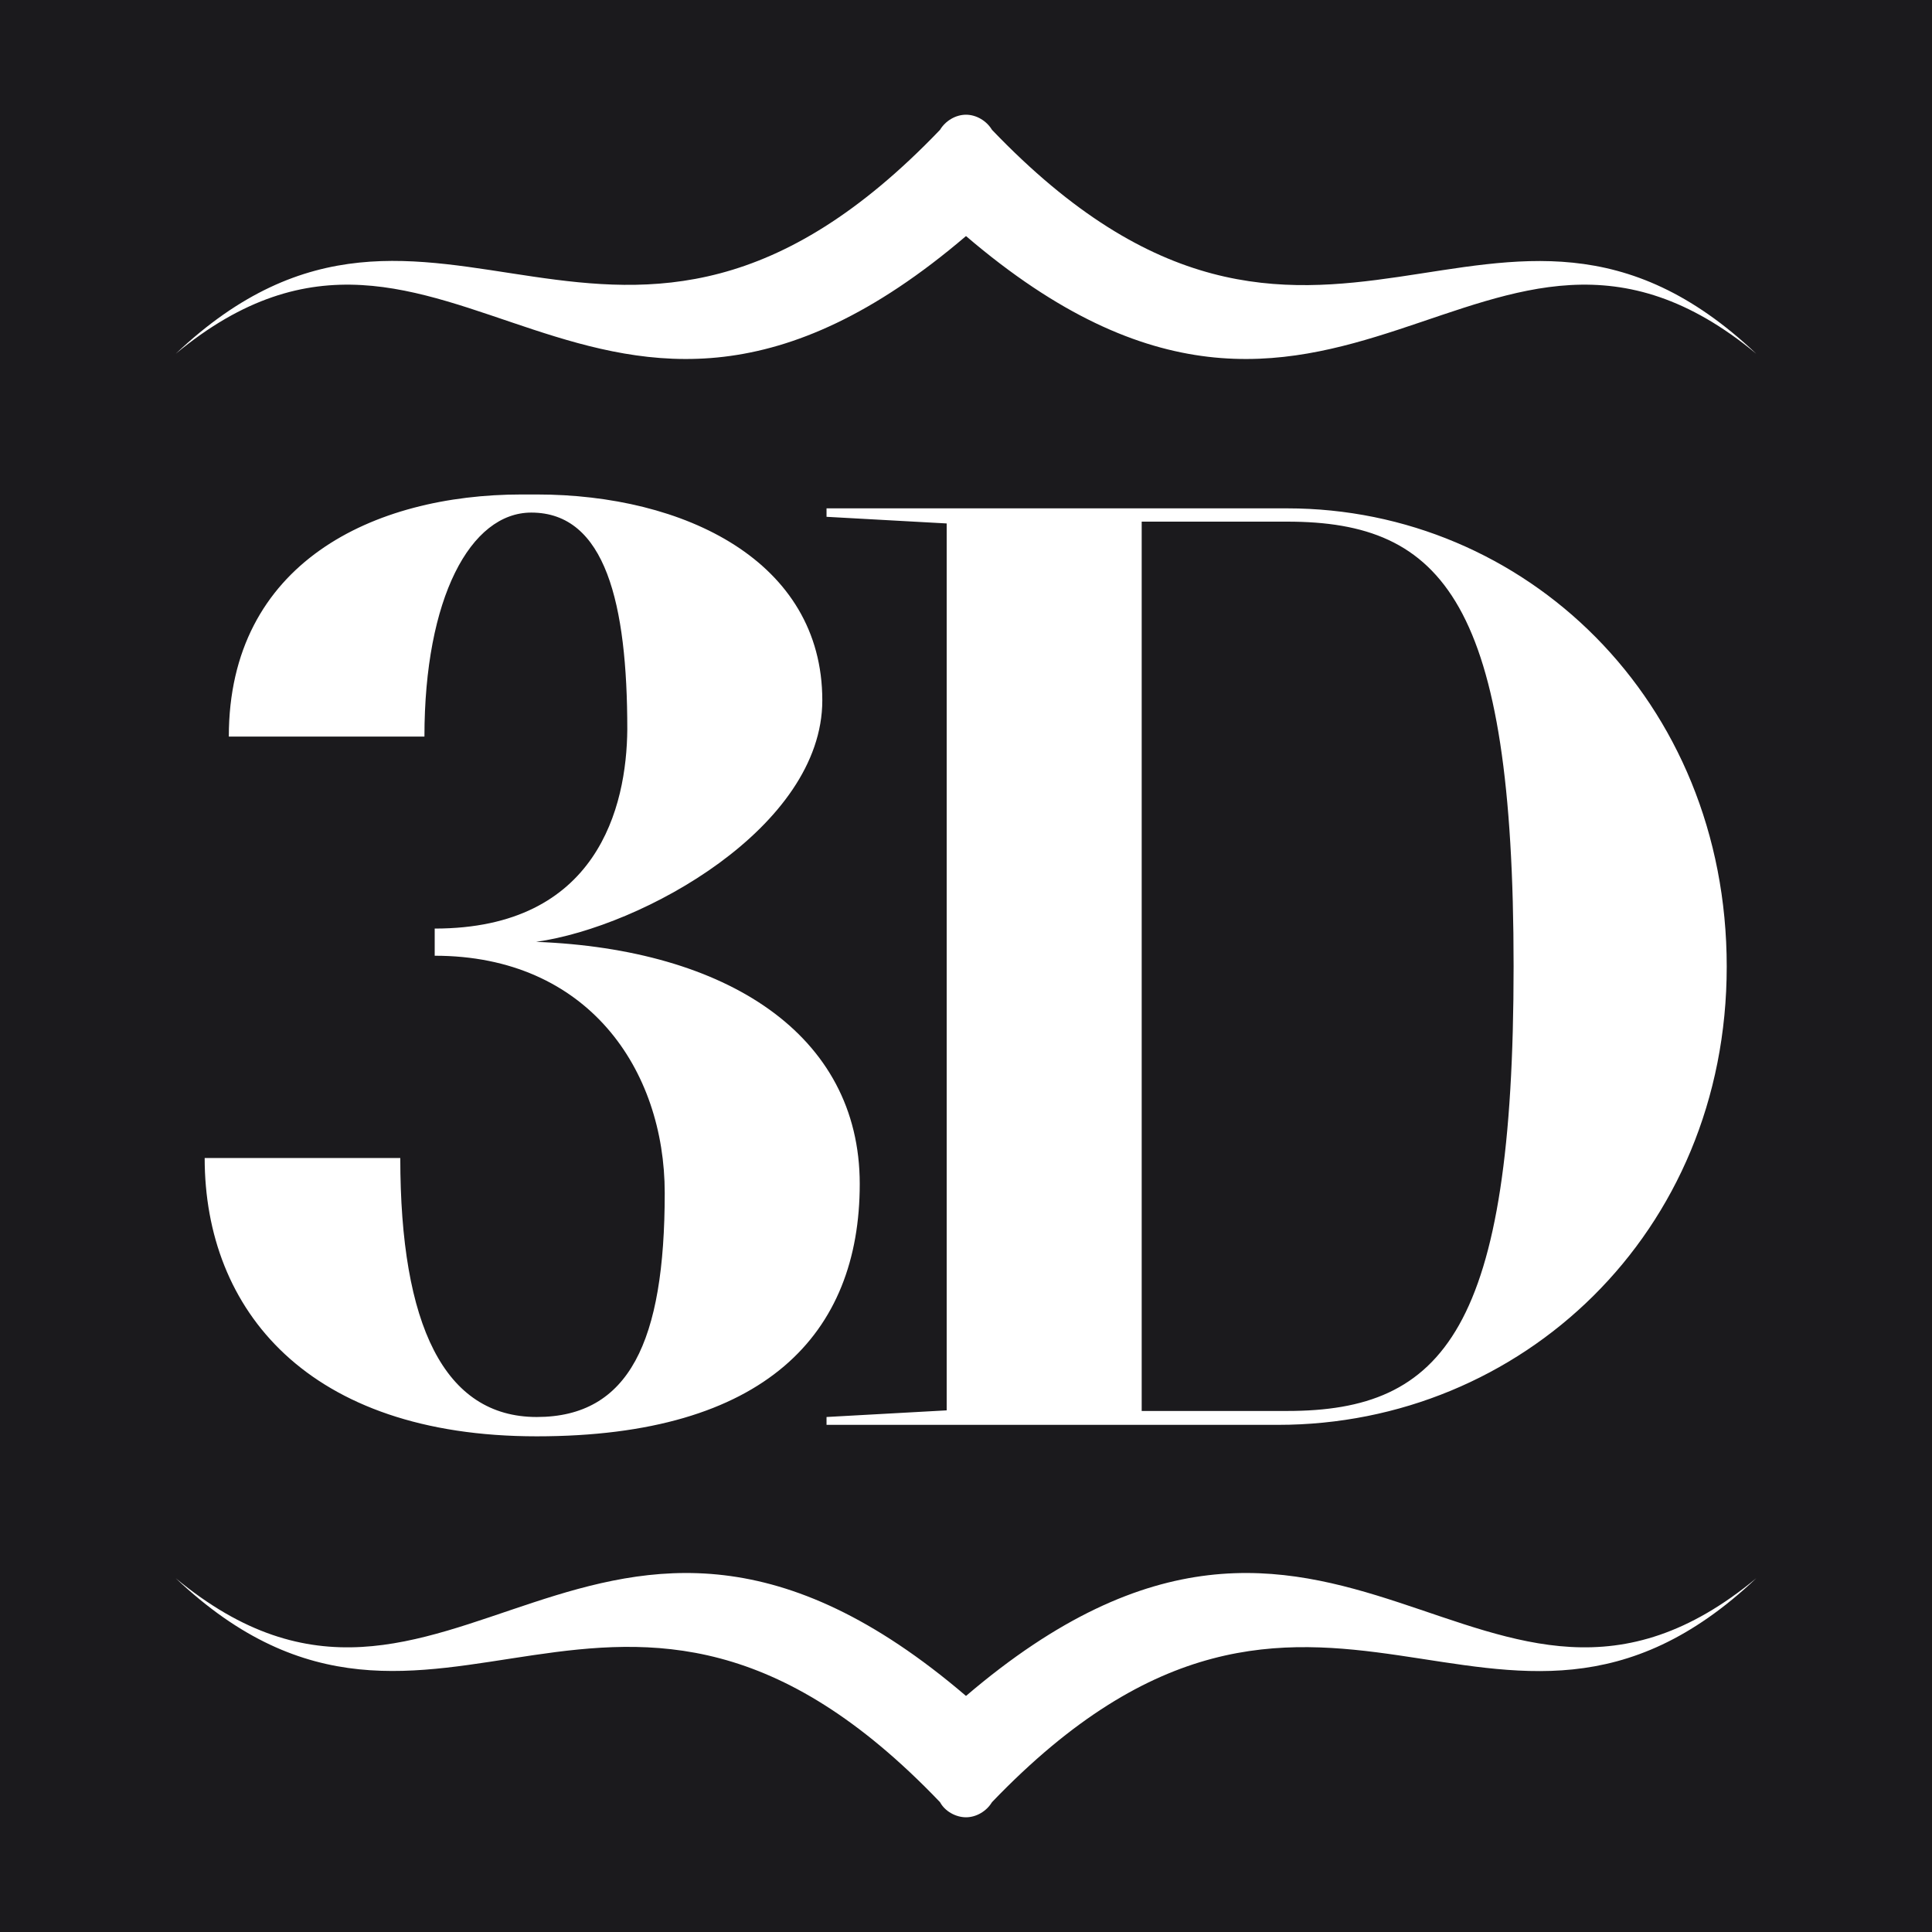
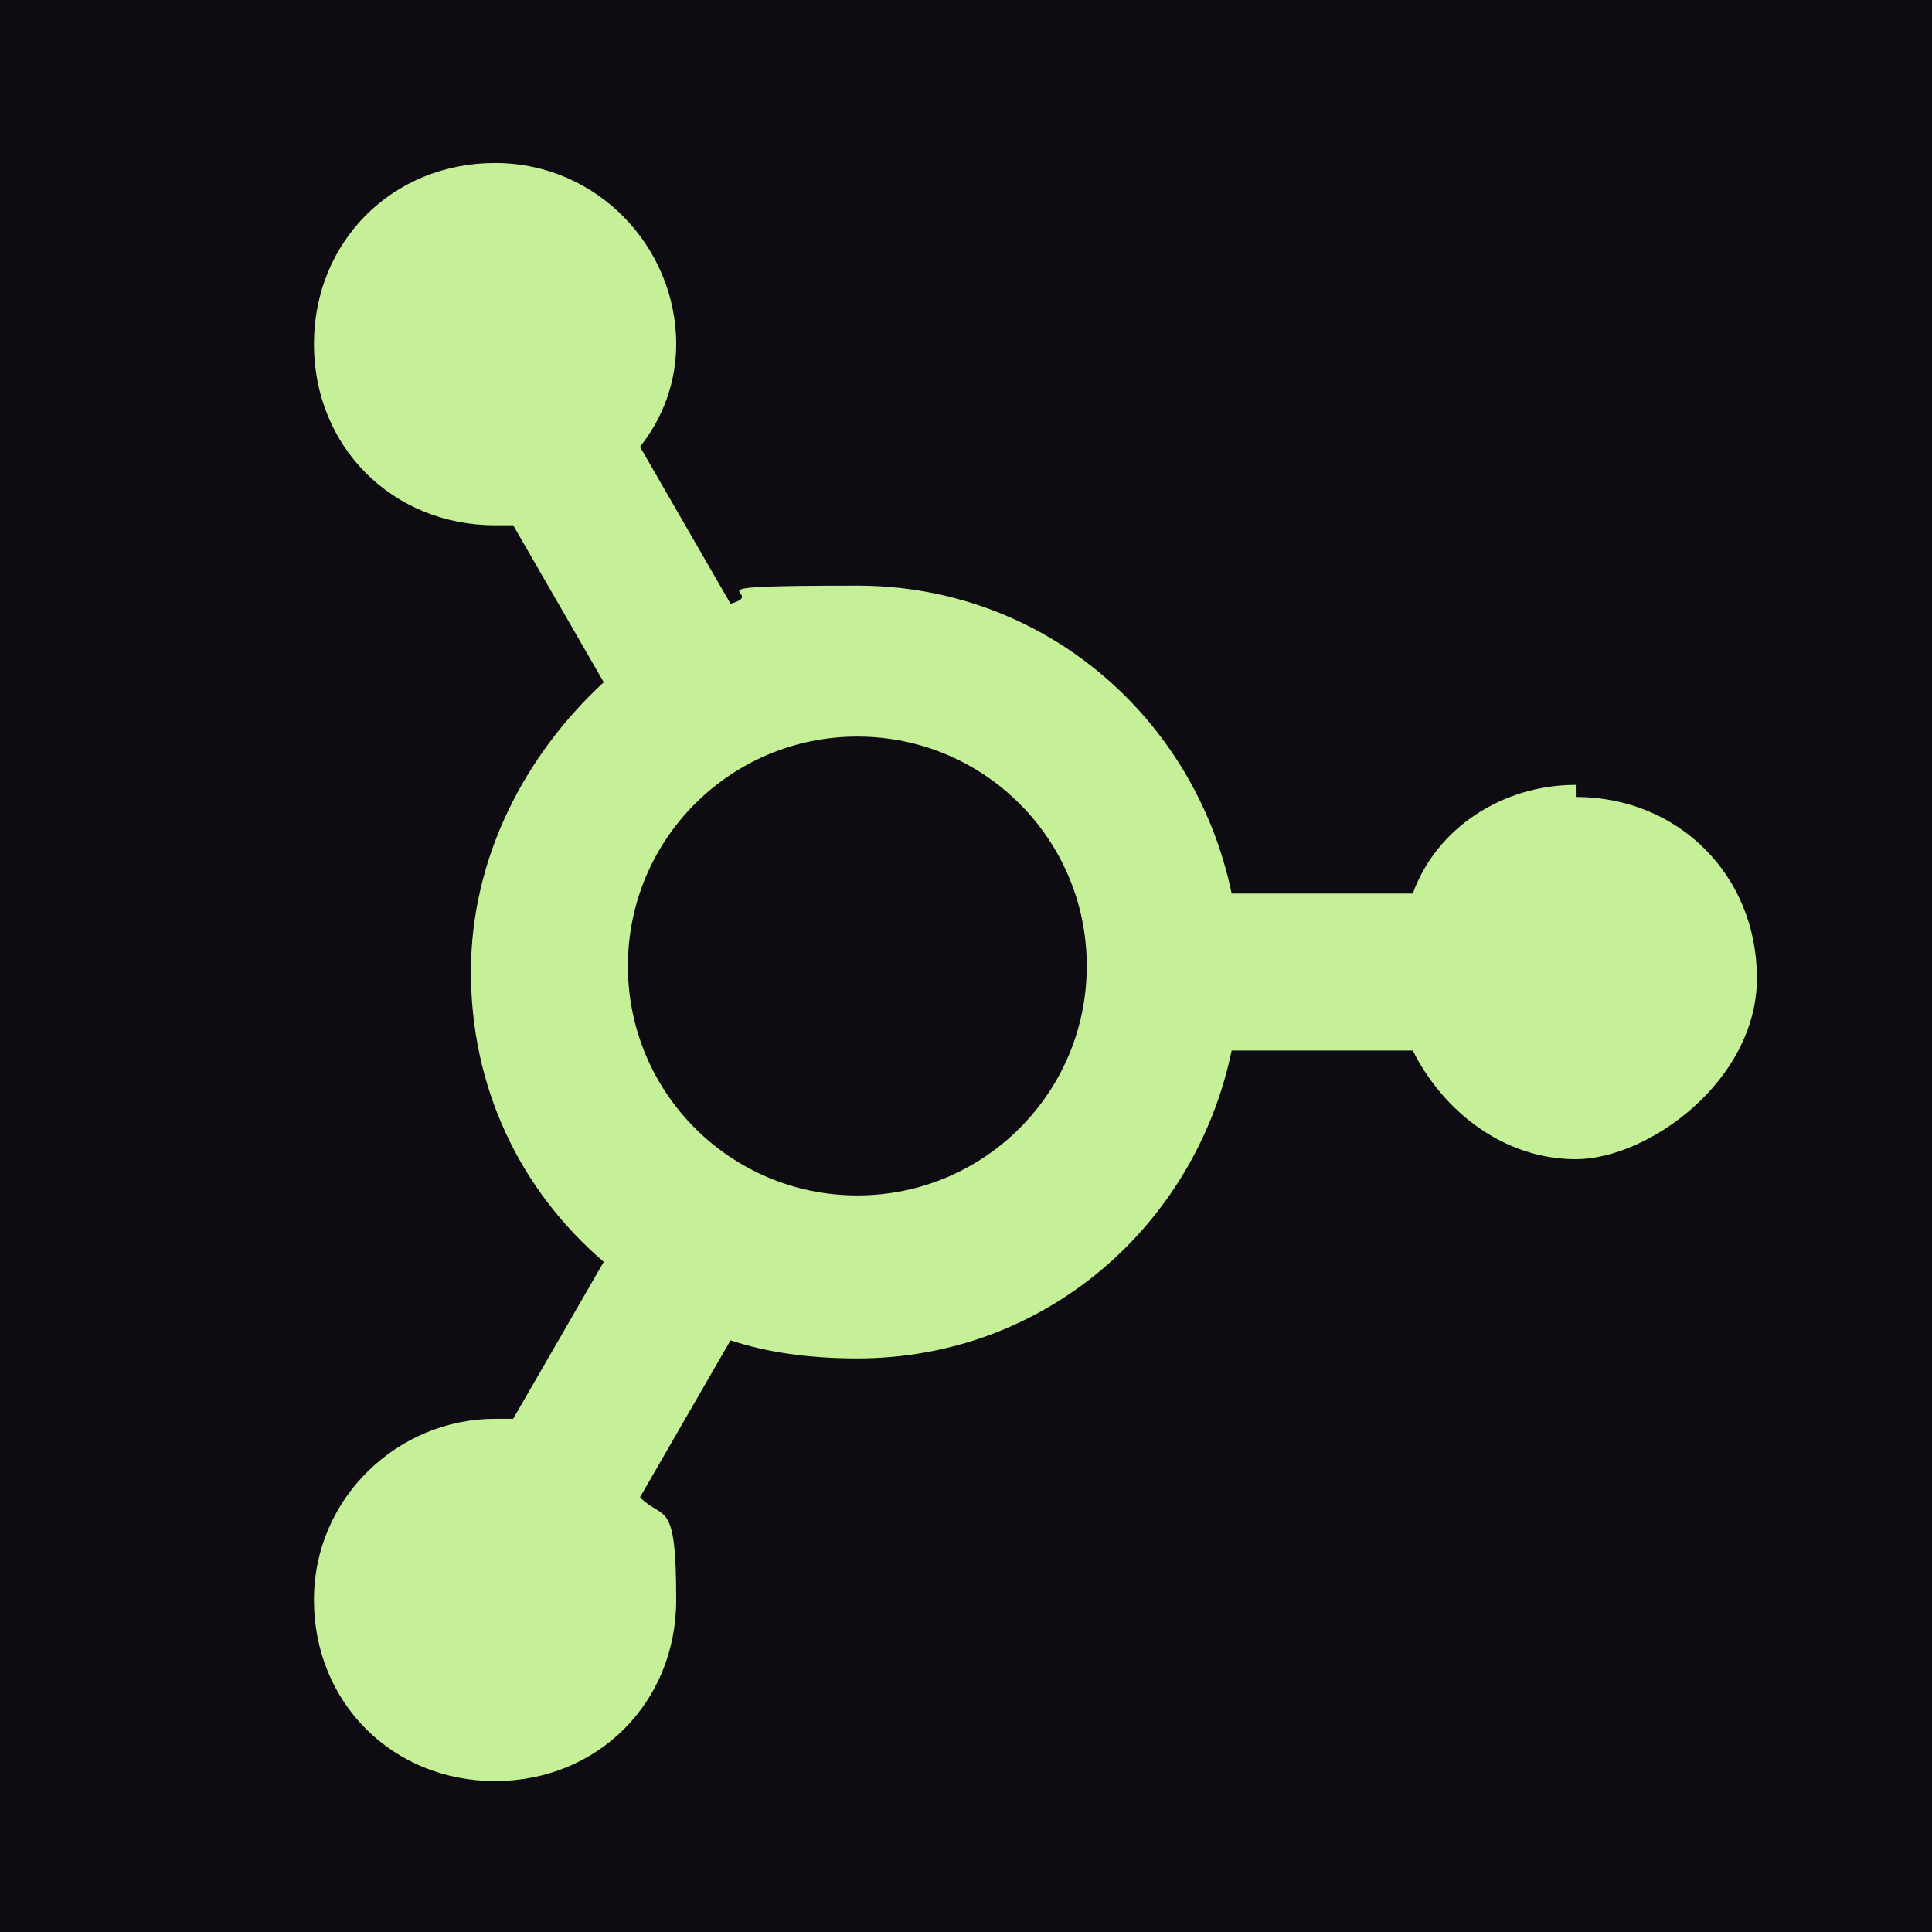
- <svg xmlns="http://www.w3.org/2000/svg" viewBox="0 0 32 32">
-   <path fill="#fff" d="M0 0h32v32H0z" />
-   <path data-name="favicon" d="M0 0v32h32V0H0Zm16.43 29.85c-.09.15-.26.25-.43.25s-.35-.1-.43-.25c-5.38-5.63-8.35.37-12.66-3.71 4.5 3.73 6.94-3.31 13.09 1.95 6.16-5.26 8.59 1.78 13.09-1.95-4.31 4.08-7.27-1.91-12.66 3.71ZM7.2 15.86v-.48c2.7 0 3.18-2.02 3.19-3.3 0-2.08-.36-3.59-1.59-3.59-1.01 0-1.77 1.42-1.77 3.71H3.79c0-2.88 2.4-4.01 4.85-4.01h.25c2.44 0 4.73 1.1 4.73 3.41 0 2.1-2.97 3.75-4.74 4 3.15.12 5.36 1.53 5.36 4.01s-1.56 4.18-5.35 4.18-5.5-2.09-5.5-4.61h3.24c0 2.77.73 4.29 2.26 4.29 1.53 0 2.12-1.25 2.12-3.71 0-2.04-1.27-3.93-3.81-3.93Zm6.49-7.31v-.13h7.63c3.93 0 7.28 3.17 7.28 7.59s-3.41 7.59-7.43 7.59h-7.48v-.13l1.99-.11V8.67l-1.99-.11ZM16 3.91C9.84 9.17 7.41 2.13 2.91 5.86c4.31-4.08 7.28 1.91 12.66-3.71.09-.15.26-.25.43-.25s.34.1.43.25c5.39 5.63 8.35-.37 12.66 3.71-4.5-3.73-6.94 3.31-13.09-1.95Zm9.07 12.1c0-6.03-1.16-7.37-3.75-7.37h-2.41v14.73h2.41c2.59 0 3.75-1.34 3.75-7.37Z" fill="#1b1a1d" />
+ <svg xmlns="http://www.w3.org/2000/svg" id="Layer_1" version="1.1" viewBox="0 0 32 32">
+   <defs>
+     <style>
+       .st0 {
+         fill: #c5f097;
+       }
+ 
+       .st1 {
+         fill: #0e0c12;
+       }
+     </style>
+   </defs>
+   <path class="st1" d="M0,0h32v32H0V0Z" />
+   <path class="st0" d="M26.1,13c-1.2,0-2.3.7-2.7,1.8h-3c-.6-2.9-3.1-5.1-6.2-5.1s-1.4.1-2.1.3l-1.5-2.6c.4-.5.6-1.1.6-1.7,0-1.6-1.3-3-3-3s-3,1.3-3,3,1.3,3,3,3,.2,0,.3,0l1.5,2.6c-1.3,1.2-2.2,2.9-2.2,4.8s.8,3.6,2.2,4.8l-1.5,2.6c-.1,0-.2,0-.3,0-1.6,0-3,1.3-3,3s1.3,3,3,3,3-1.3,3-3-.2-1.3-.6-1.7l1.5-2.6c.6.2,1.3.3,2.1.3,3.1,0,5.6-2.2,6.2-5.1h3c.5,1,1.5,1.8,2.7,1.8s3-1.3,3-3-1.3-3-3-3ZM14.2,19.8c-2.1,0-3.8-1.7-3.8-3.8s1.7-3.8,3.8-3.8,3.8,1.7,3.8,3.8-1.7,3.8-3.8,3.8Z" />
</svg>
